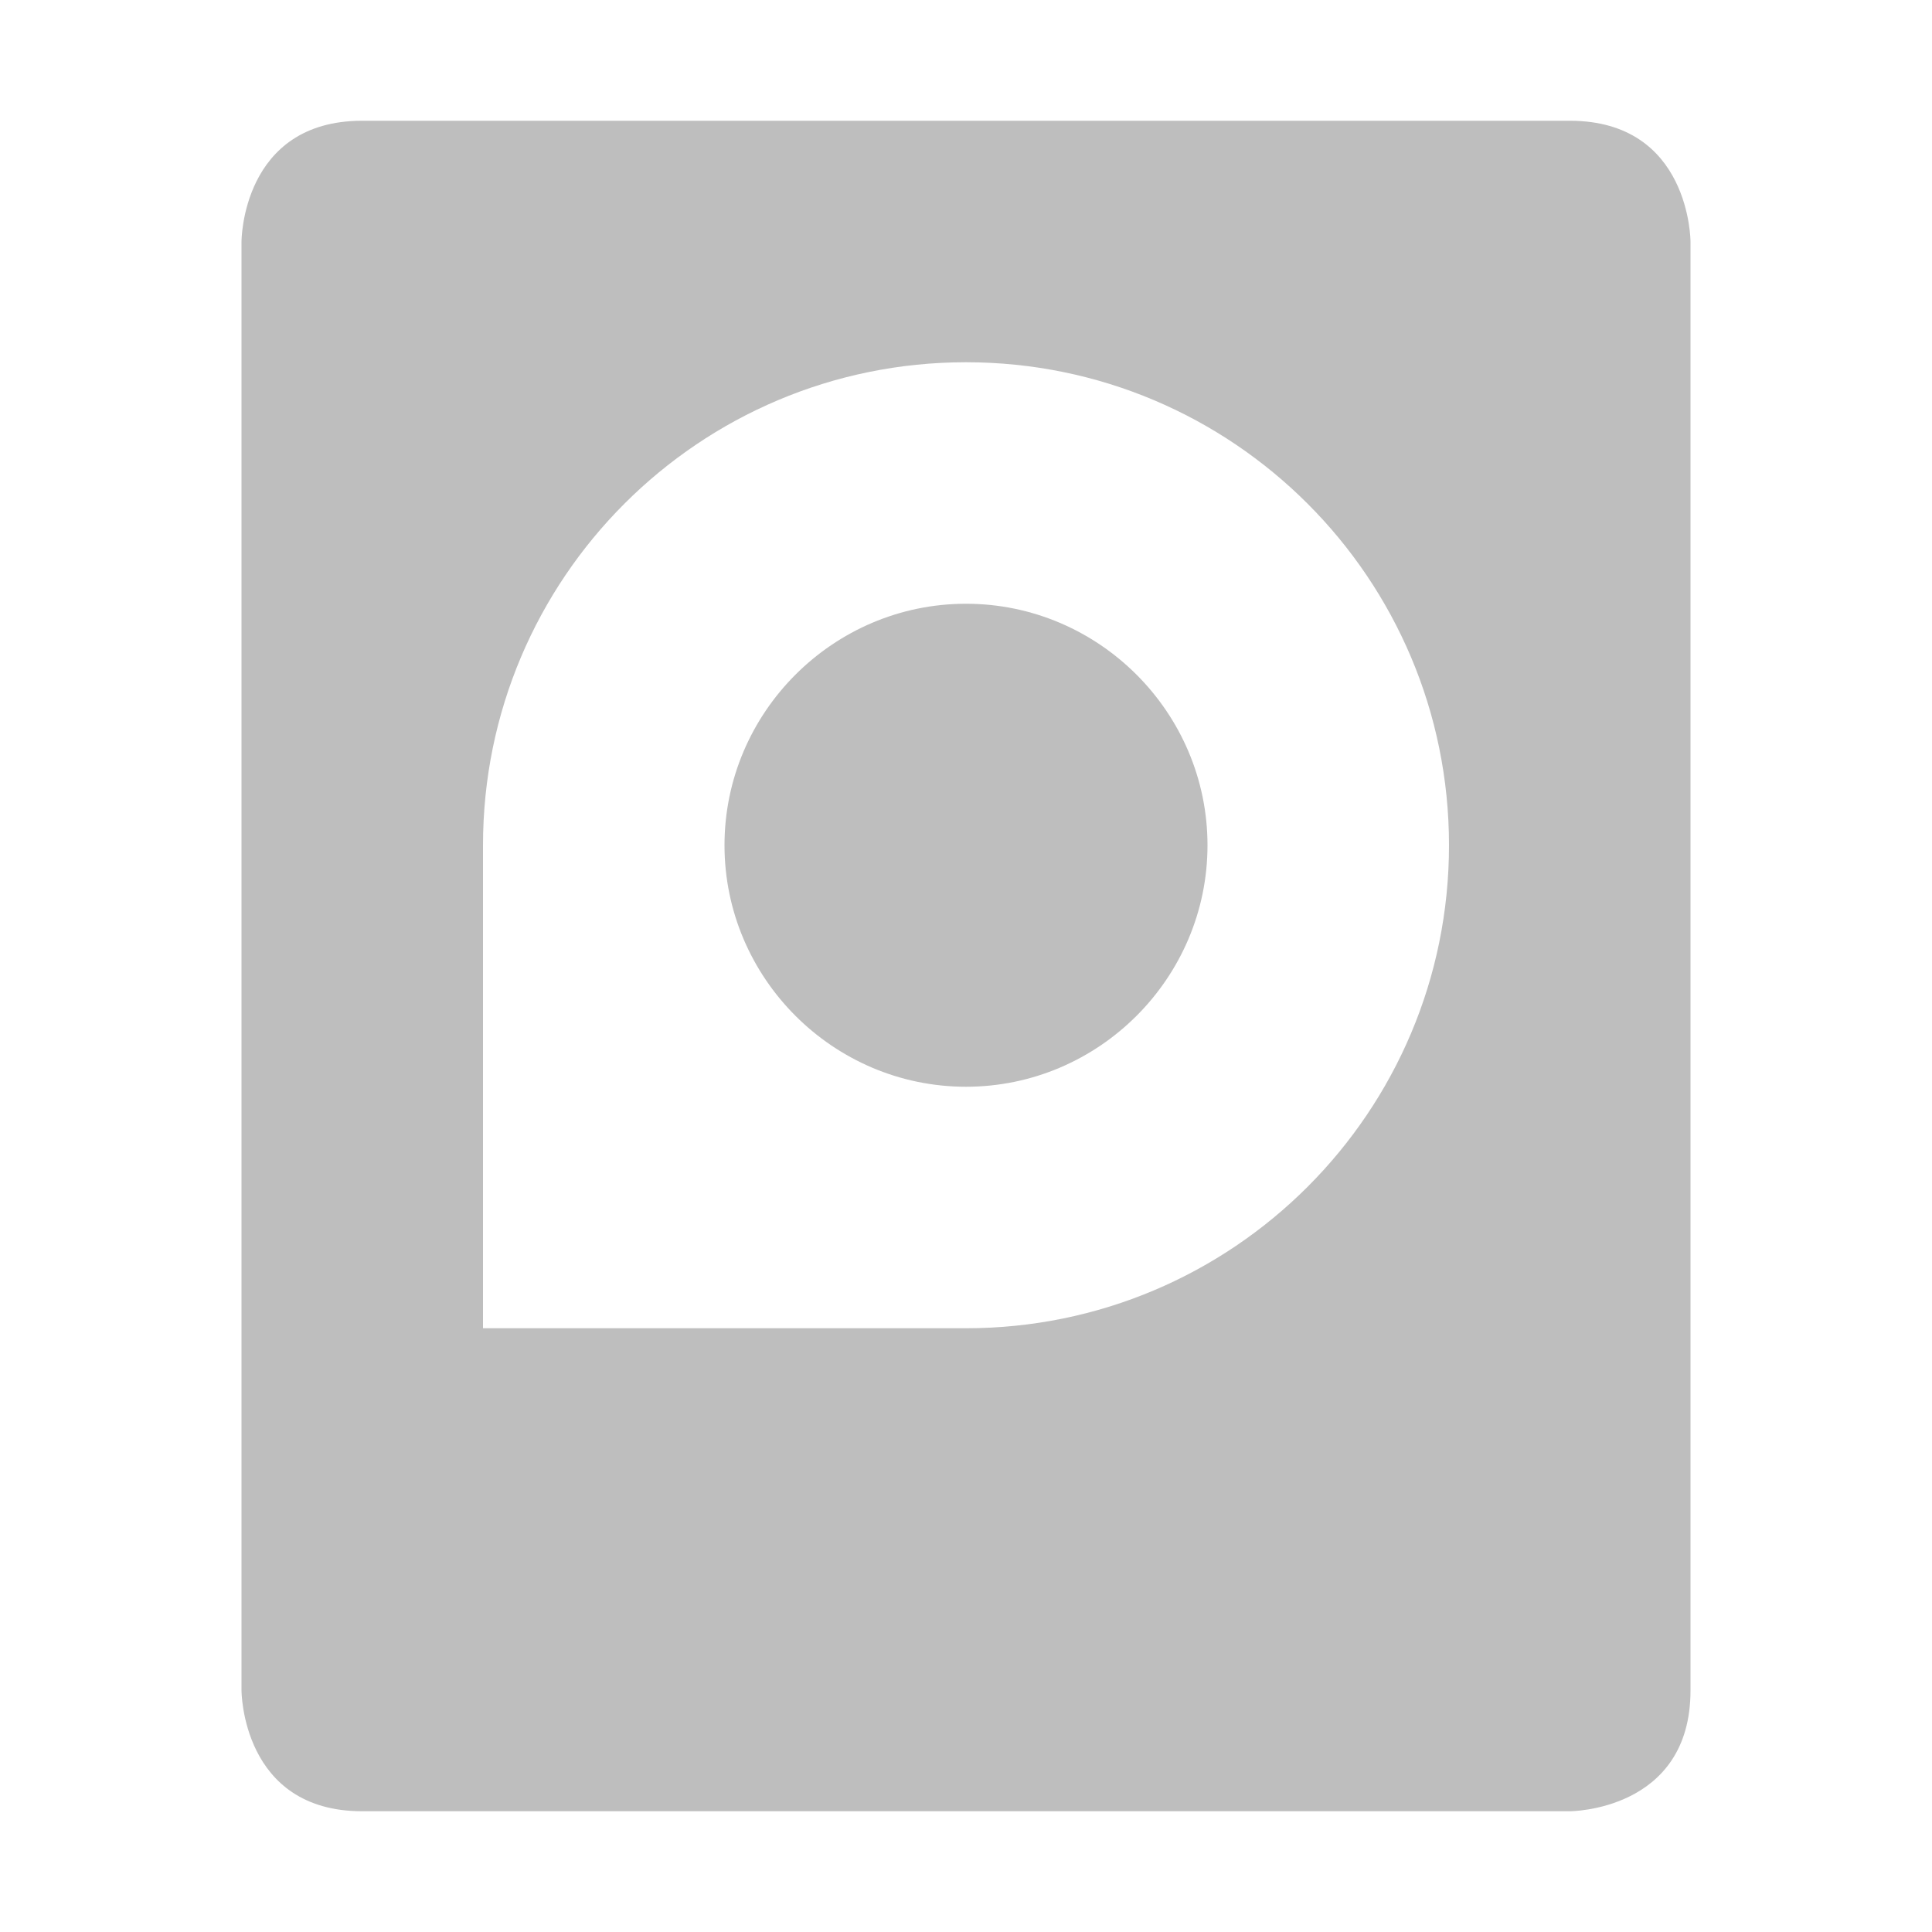
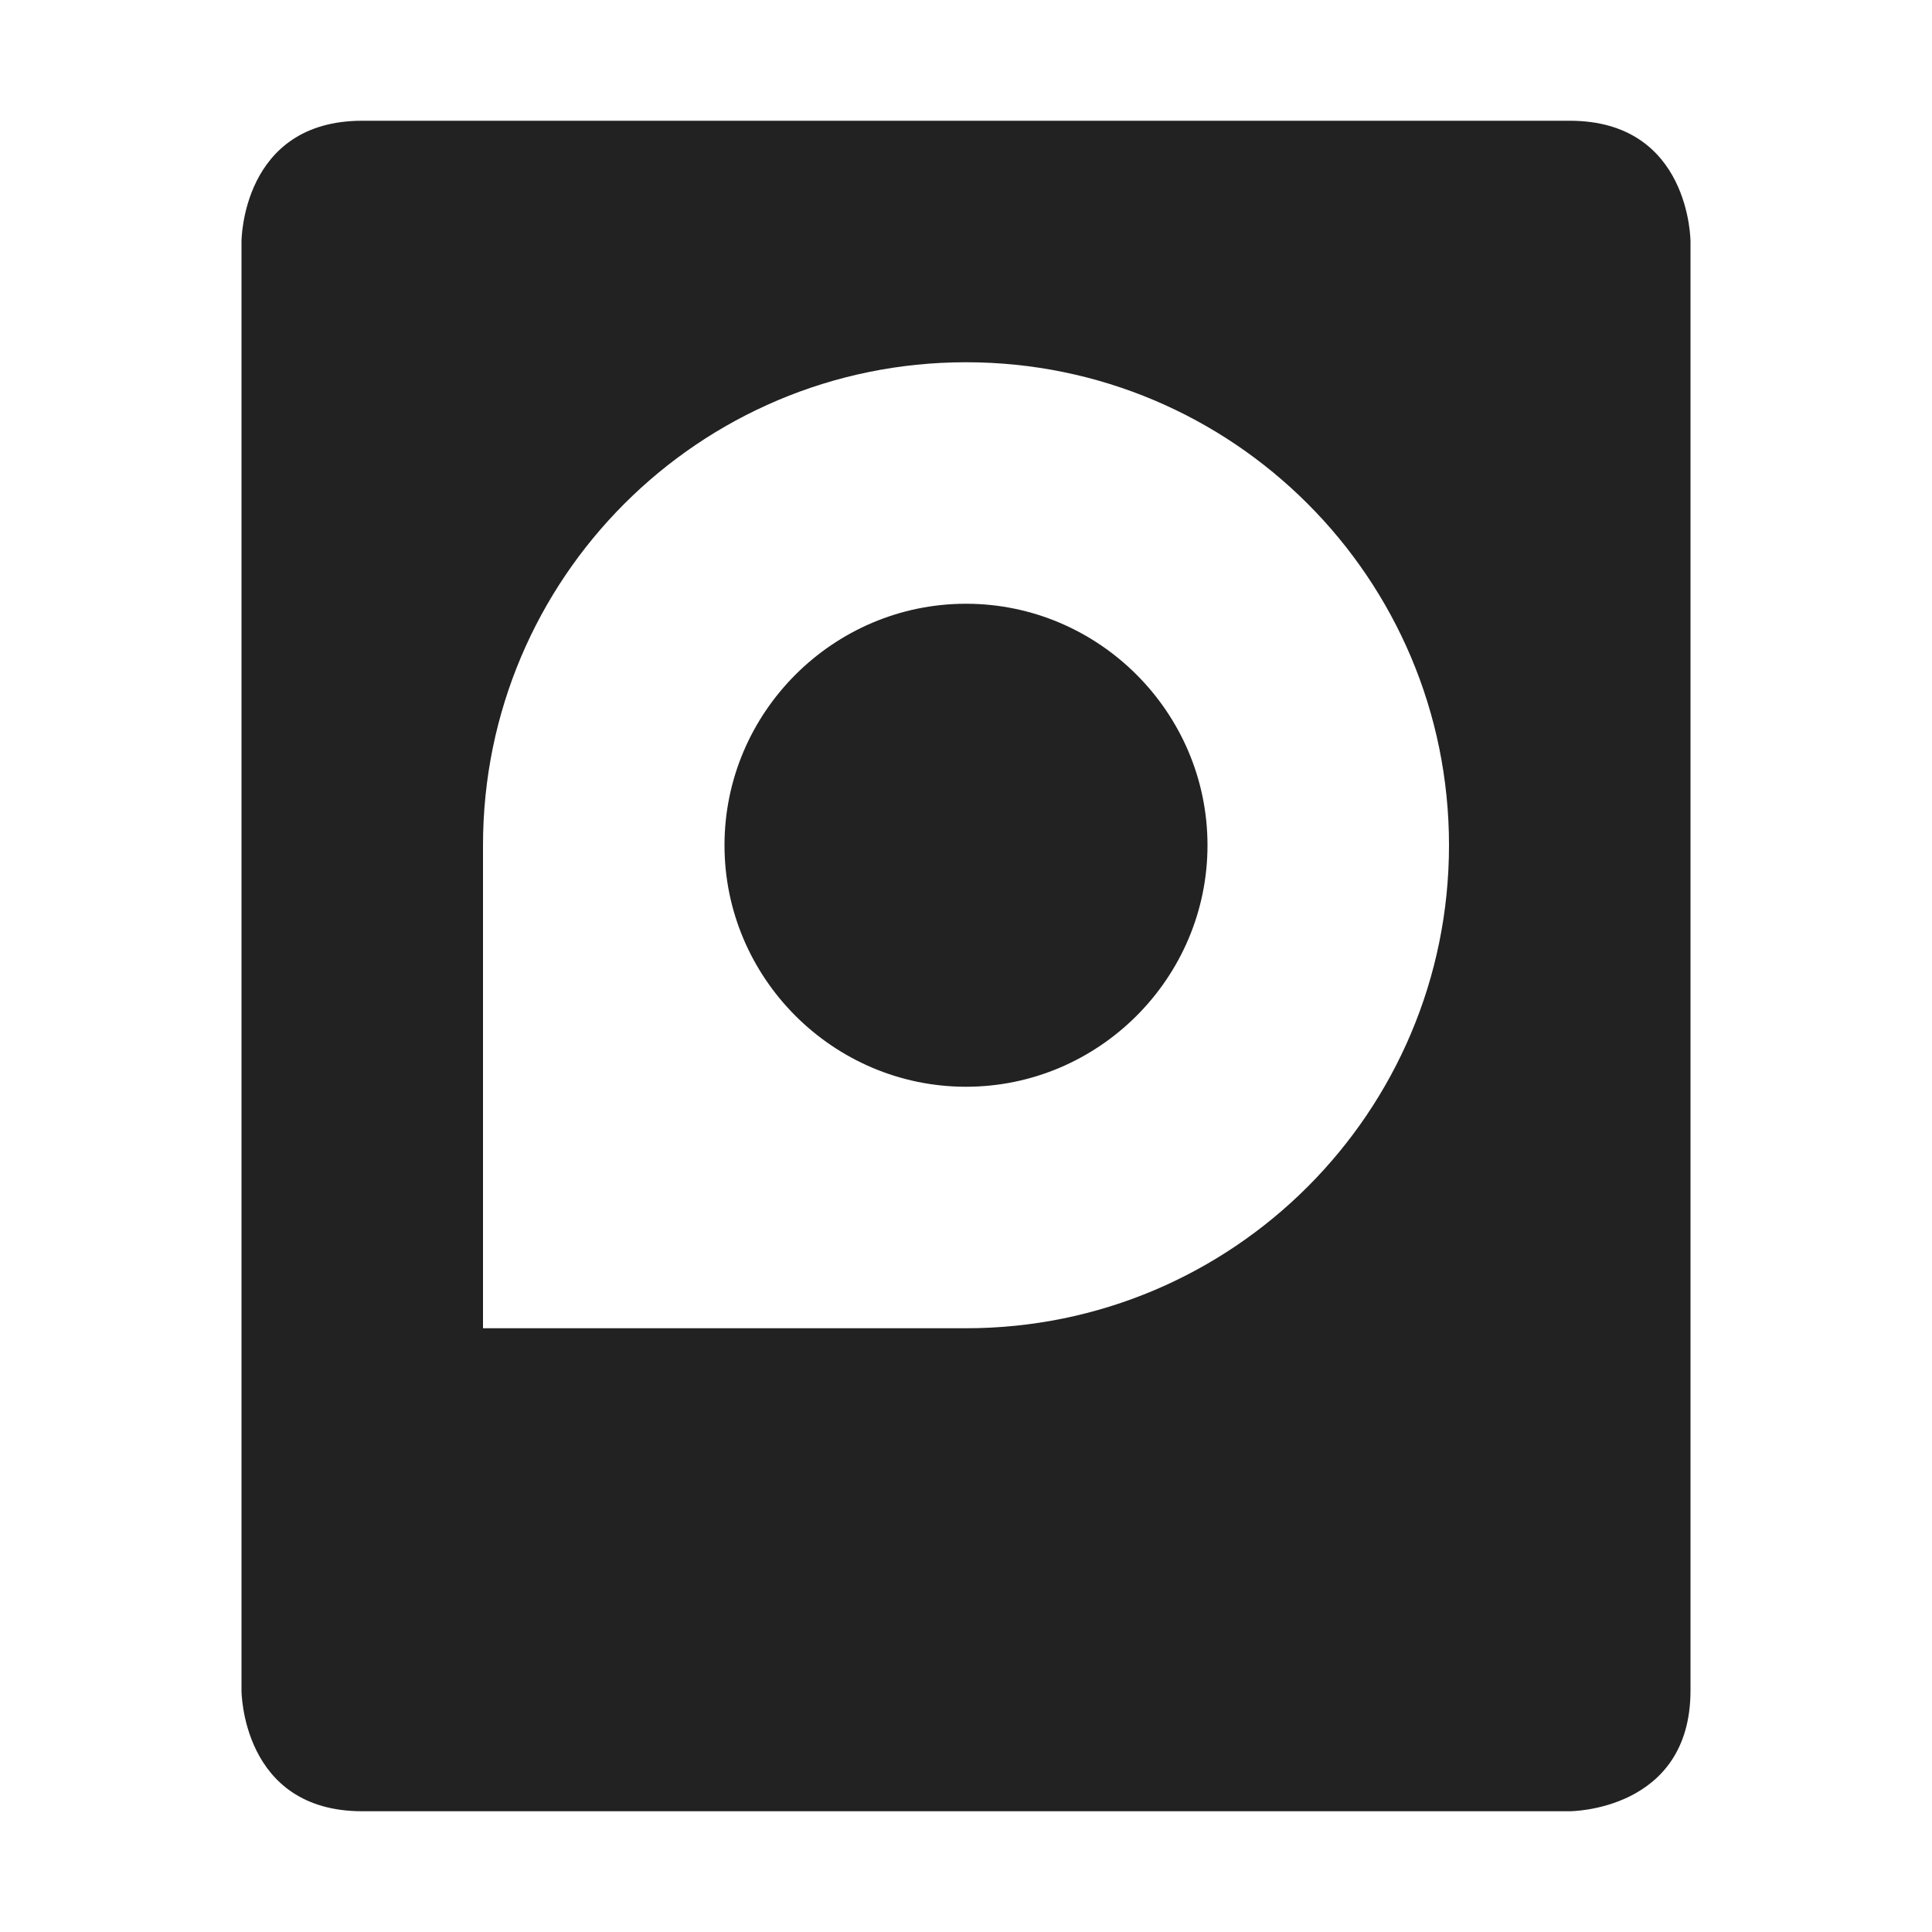
<svg xmlns="http://www.w3.org/2000/svg" width="16" height="16" version="1.1">
-   <path style="fill:#bebebe" d="M 3,1 C 2,1 2,2 2,2 V 14 C 2,14 2,15 3,15 H 13 C 13,15 14,15 14,14 V 2 C 14,2 14,1 13,1 Z M 8,3 C 10.21,3 12,4.79 12,7 12,9.21 10.21,11 8,11 H 4 V 7 C 4,4.79 5.79,3 8,3 Z M 8,5 C 6.9,5 6,5.9 6,7 6,8.1 6.9,9 8,9 9.1,9 10,8.1 10,7 10,5.9 9.1,5 8,5 Z" />
+   <path style="fill:#222222" d="M 3,1 C 2,1 2,2 2,2 V 14 C 2,14 2,15 3,15 H 13 C 13,15 14,15 14,14 V 2 C 14,2 14,1 13,1 Z M 8,3 C 10.21,3 12,4.79 12,7 12,9.21 10.21,11 8,11 H 4 V 7 C 4,4.79 5.79,3 8,3 Z M 8,5 C 6.9,5 6,5.9 6,7 6,8.1 6.9,9 8,9 9.1,9 10,8.1 10,7 10,5.9 9.1,5 8,5 Z" />
</svg>
